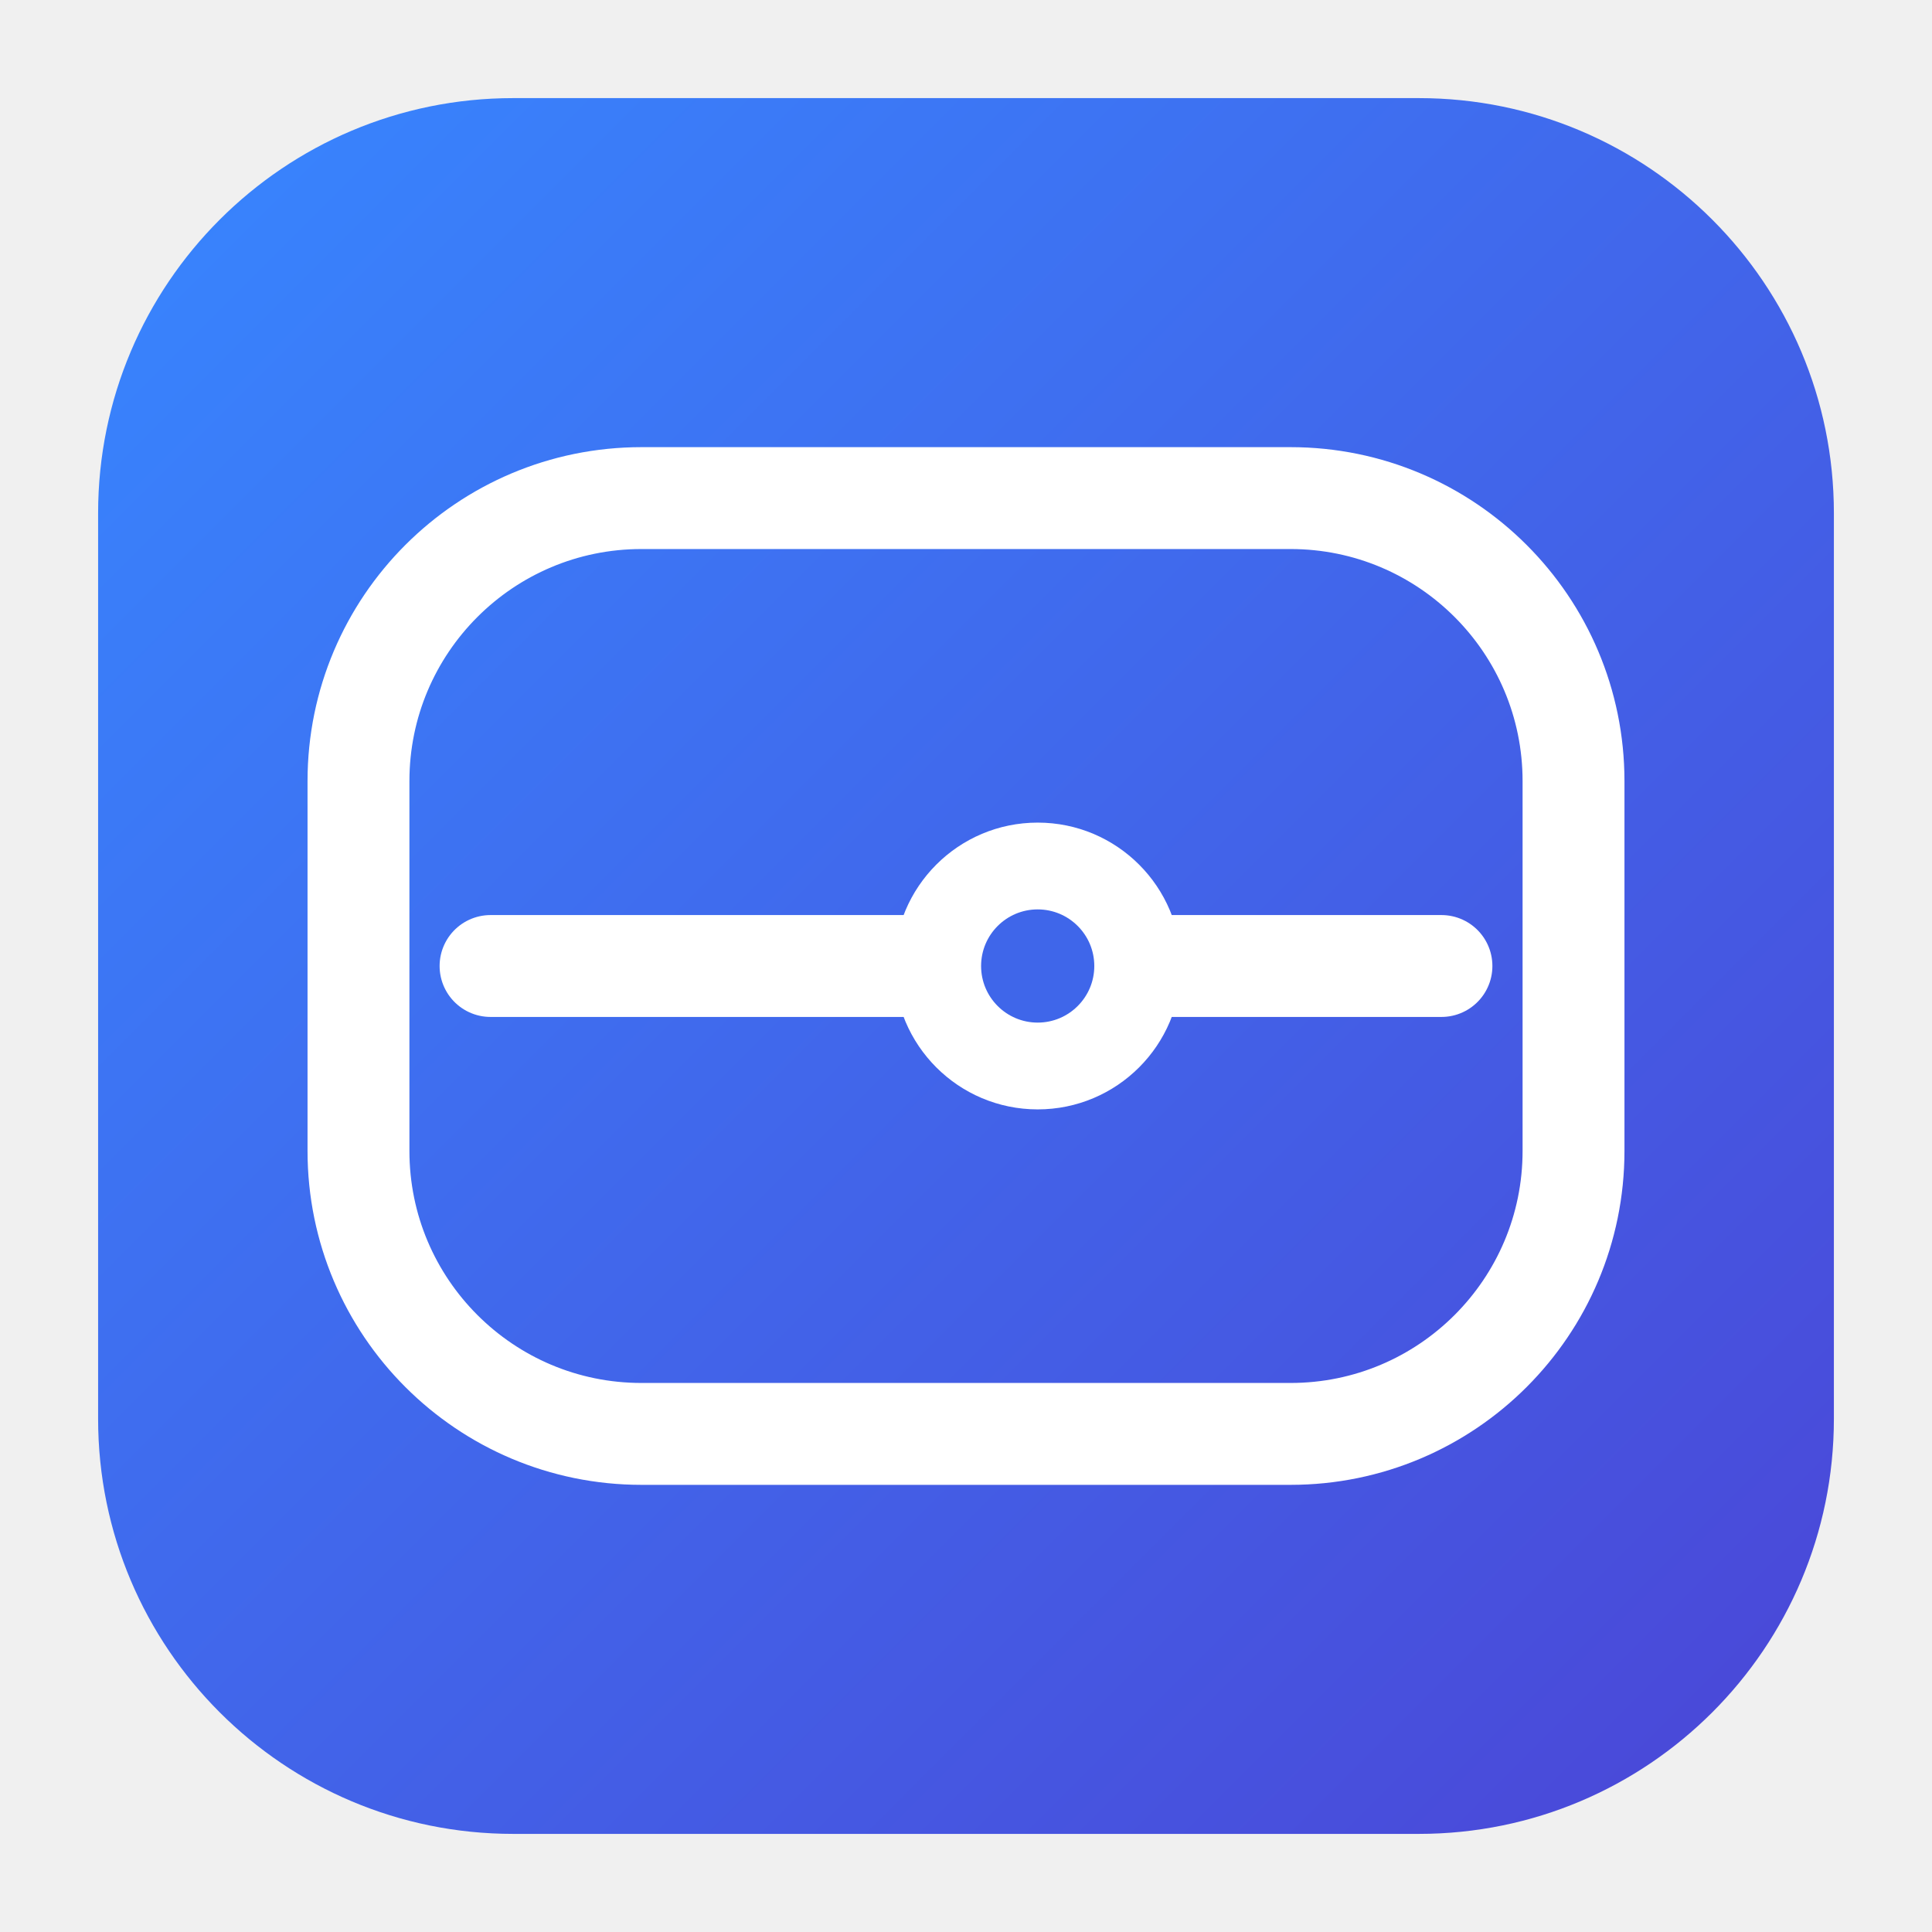
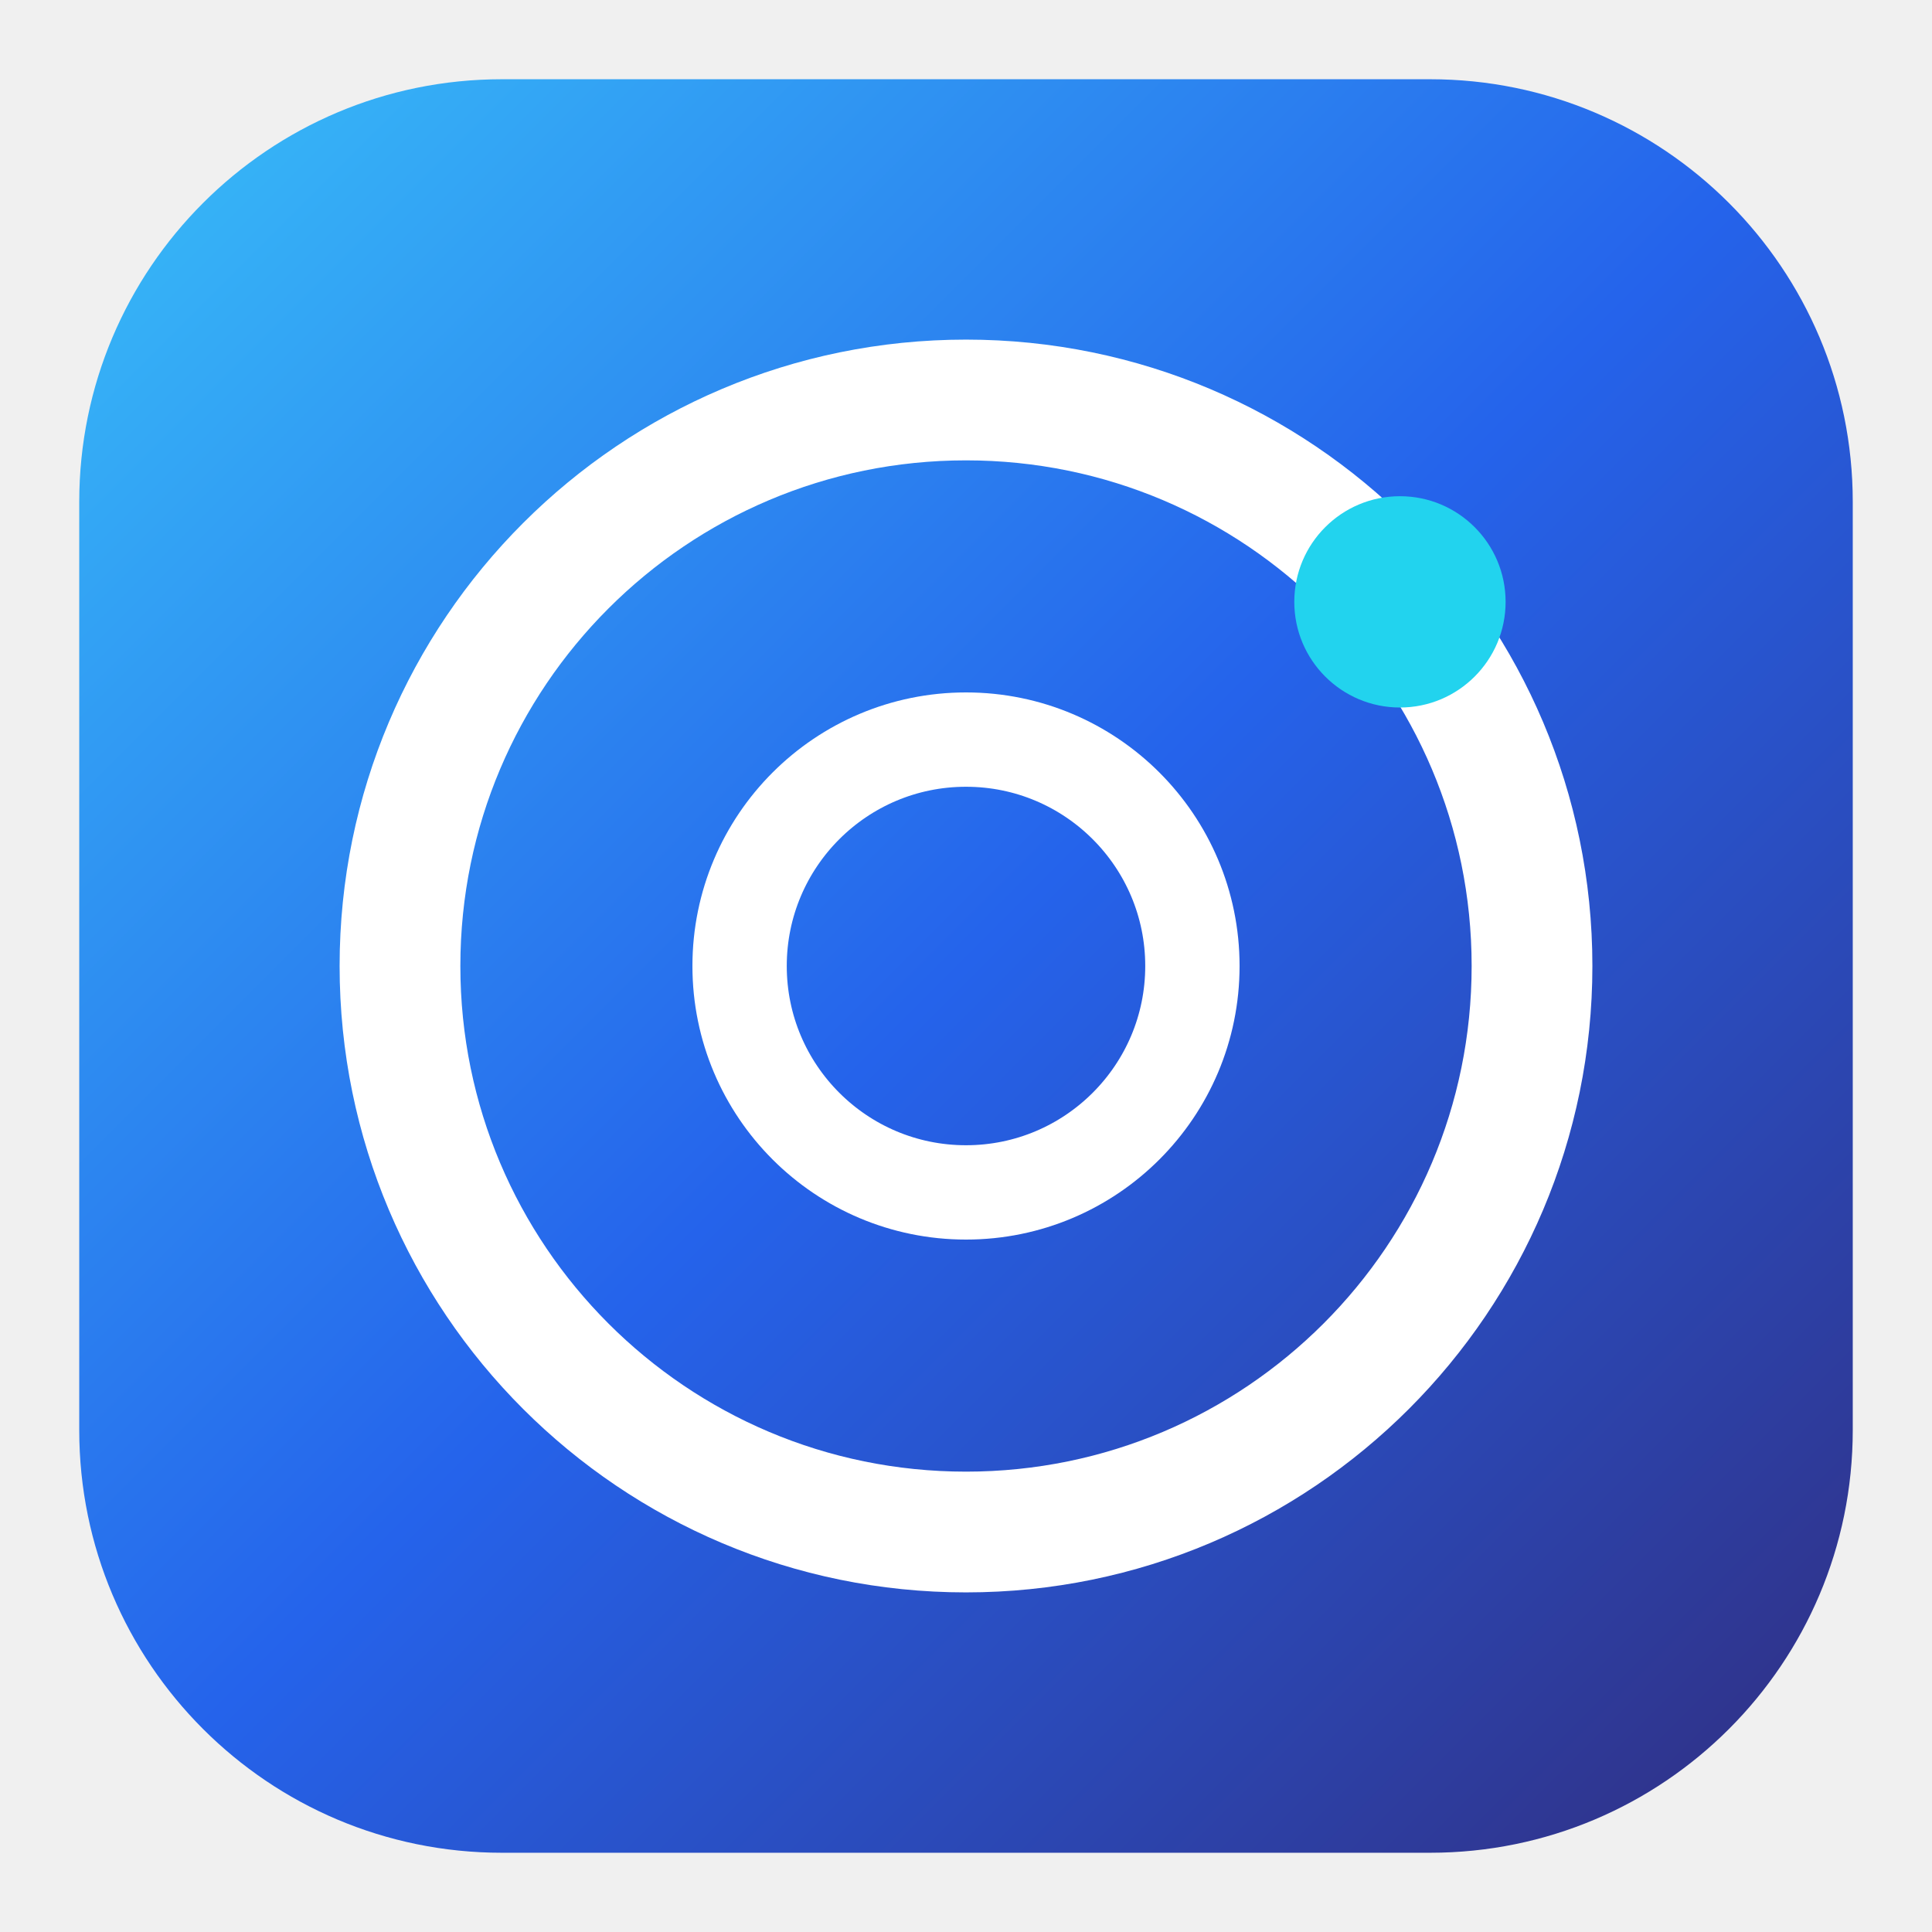
<svg xmlns="http://www.w3.org/2000/svg" width="1024" height="1024" viewBox="0 0 1024 1024">
  <defs>
    <linearGradient id="background" x1="0" y1="0" x2="1" y2="1">
-       <stop offset="0" stop-color="#3787ff" />
-       <stop offset="1" stop-color="#4b45d6" />
+       <stop offset="0" stop-color="#38BDF8" />
+       <stop offset="0.5" stop-color="#2563EB" />
+       <stop offset="1" stop-color="#312E81" />
    </linearGradient>
  </defs>
-   <rect x="52" y="52" width="920" height="920" rx="220" fill="url(#background)" />
-   <rect x="190" y="264" width="644" height="496" rx="150" fill="none" stroke="#fff" stroke-width="54" />
-   <path d="M260 512h504" fill="none" stroke="#fff" stroke-width="54" stroke-linecap="round" />
-   <circle cx="550" cy="512" r="76" fill="#fff" />
-   <circle cx="550" cy="512" r="30" fill="#3f66ea" />
+   <rect x="42" y="42" width="940" height="940" rx="224" fill="url(#background)" />
+   <circle cx="512" cy="512" r="300" fill="none" stroke="#fff" stroke-width="64" />
+   <circle cx="512" cy="512" r="120" fill="none" stroke="#fff" stroke-width="50" />
+   <circle cx="742" cy="319" r="56" fill="#22D3EE" />
</svg>
